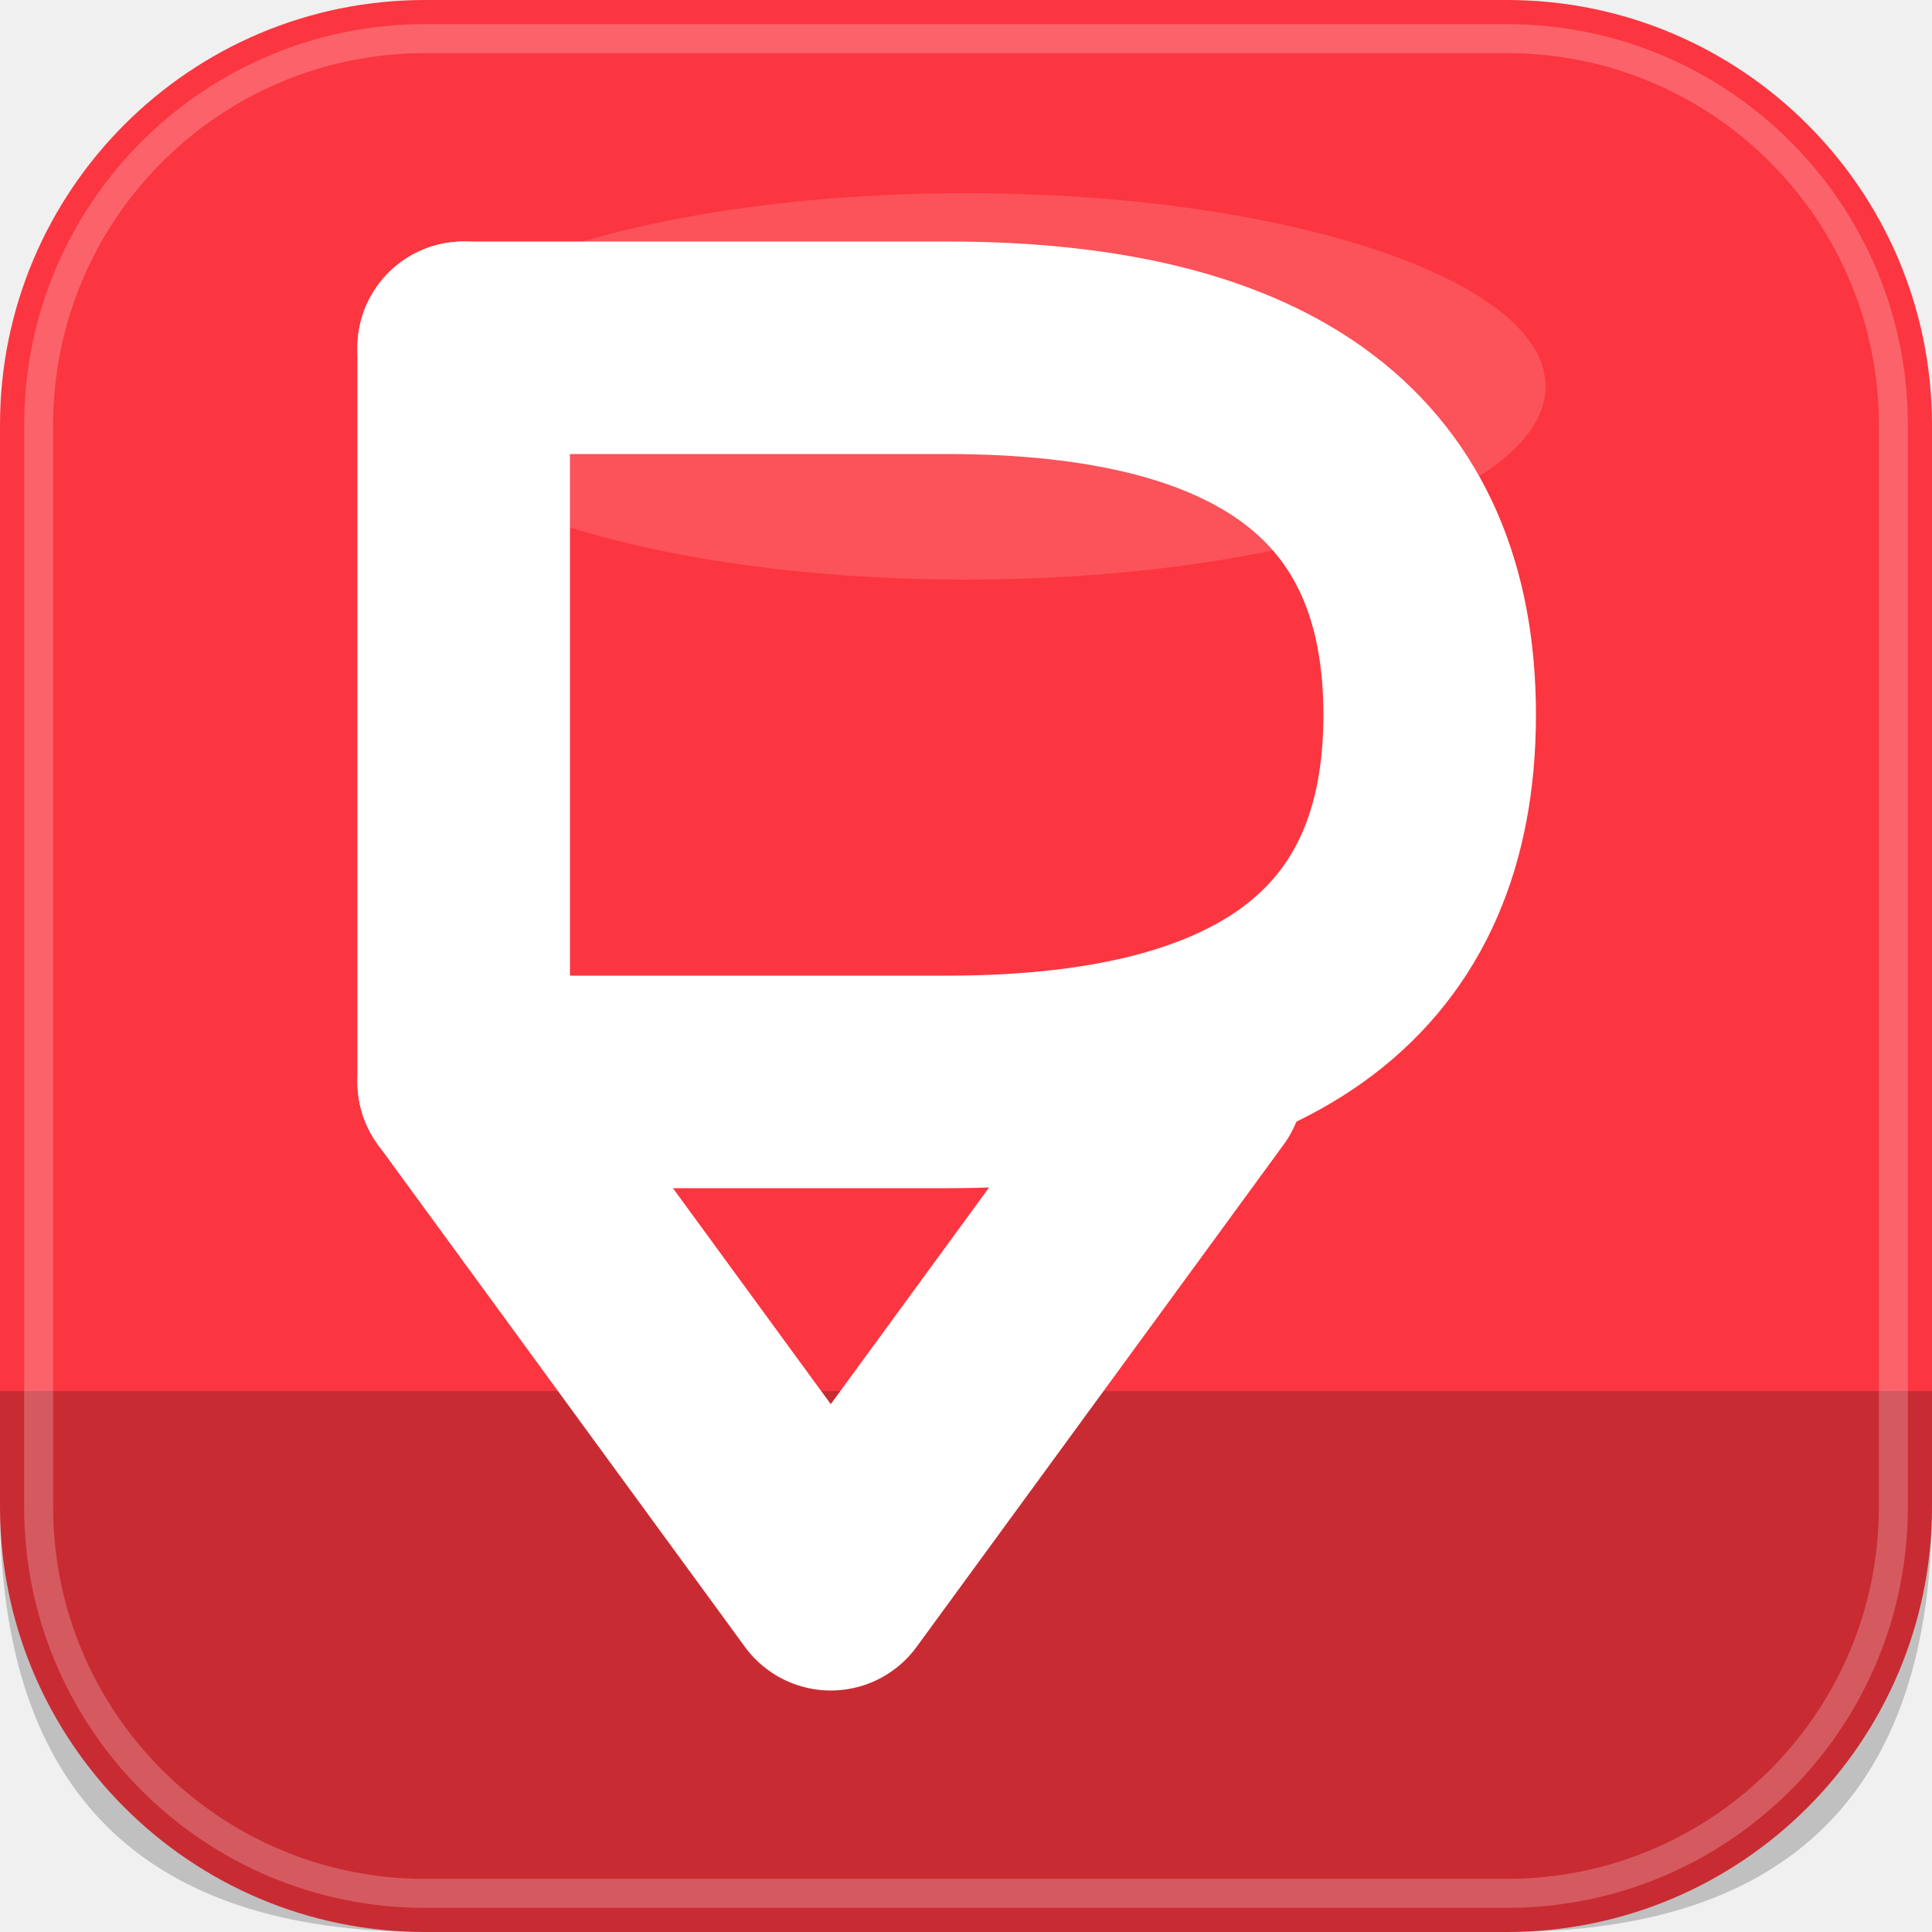
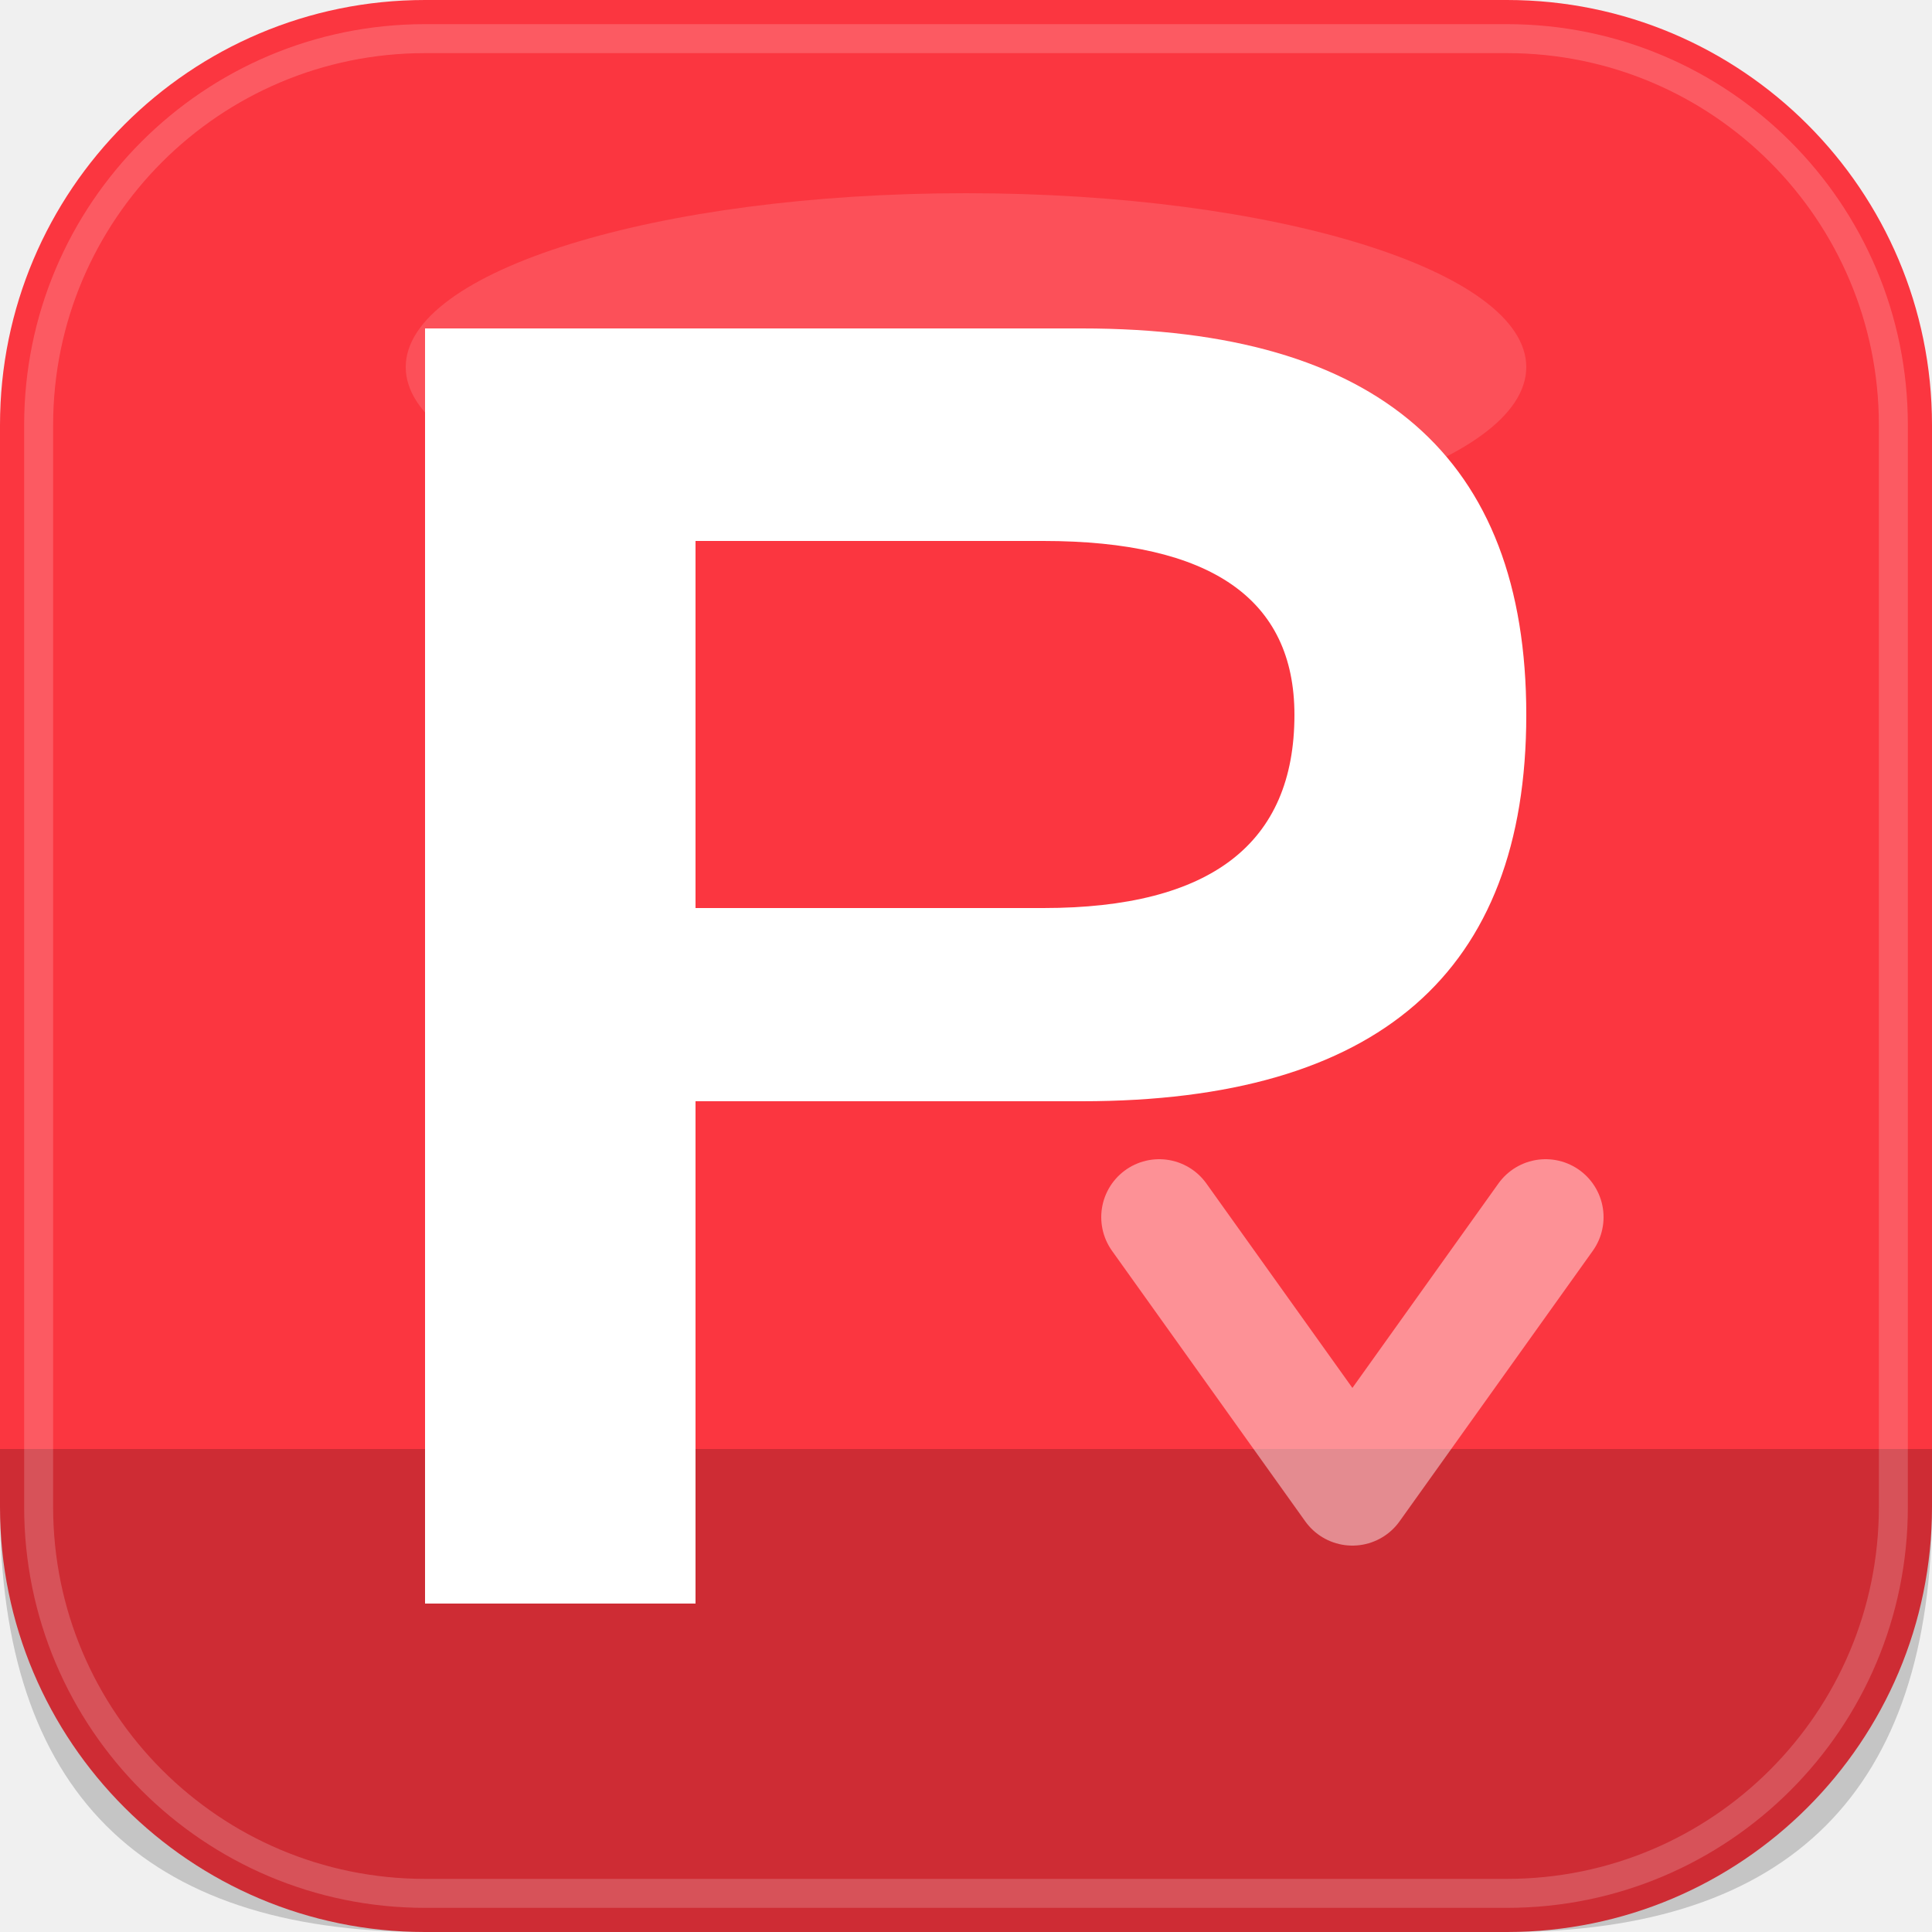
<svg xmlns="http://www.w3.org/2000/svg" viewBox="0 0 100 100">
  <rect width="100" height="100" rx="22" fill="#fb3640" />
-   <path d="M0,72 L0,78 Q0,100 22,100 L78,100 Q100,100 100,78 L100,72 Z" fill="rgba(0,0,0,0.20)" />
-   <ellipse cx="50" cy="20" rx="30" ry="10" fill="rgba(255,255,255,0.14)" />
-   <rect x="2" y="2" width="96" height="96" rx="20" fill="none" stroke="rgba(255,255,255,0.22)" stroke-width="1.5" />
-   <path d="M 24 18 L 49 18 Q 74 18 74 37 Q 74 56 49 56 L 24 56" fill="none" stroke="white" stroke-width="11" stroke-linecap="round" stroke-linejoin="round" />
-   <path d="M 24 18 L 24 56 L 43 82 L 62 56" fill="none" stroke="white" stroke-width="11" stroke-linecap="round" stroke-linejoin="round" />
+   <path d="M0,75 L0,78 Q0,100 22,100 L78,100 Q100,100 100,78 L100,75 Z" fill="rgba(0,0,0,0.18)" />
+   <ellipse cx="50" cy="19" rx="29" ry="9" fill="rgba(255,255,255,0.13)" />
+   <rect x="2" y="2" width="96" height="96" rx="20" fill="none" stroke="rgba(255,255,255,0.18)" stroke-width="1.5" />
+   <path fill-rule="evenodd" fill="white" d="M 22 17 L 56 17 Q 79 17 79 37 Q 79 57 56 57 L 36 57 L 36 83 L 22 83 Z        M 36 28 L 54 28 Q 67 28 67 37 Q 67 47 54 47 L 36 47 Z" />
+   <path d="M 60 63 L 70 77 L 80 63" fill="none" stroke="rgba(255,255,255,0.45)" stroke-width="6" stroke-linecap="round" stroke-linejoin="round" />
</svg>
